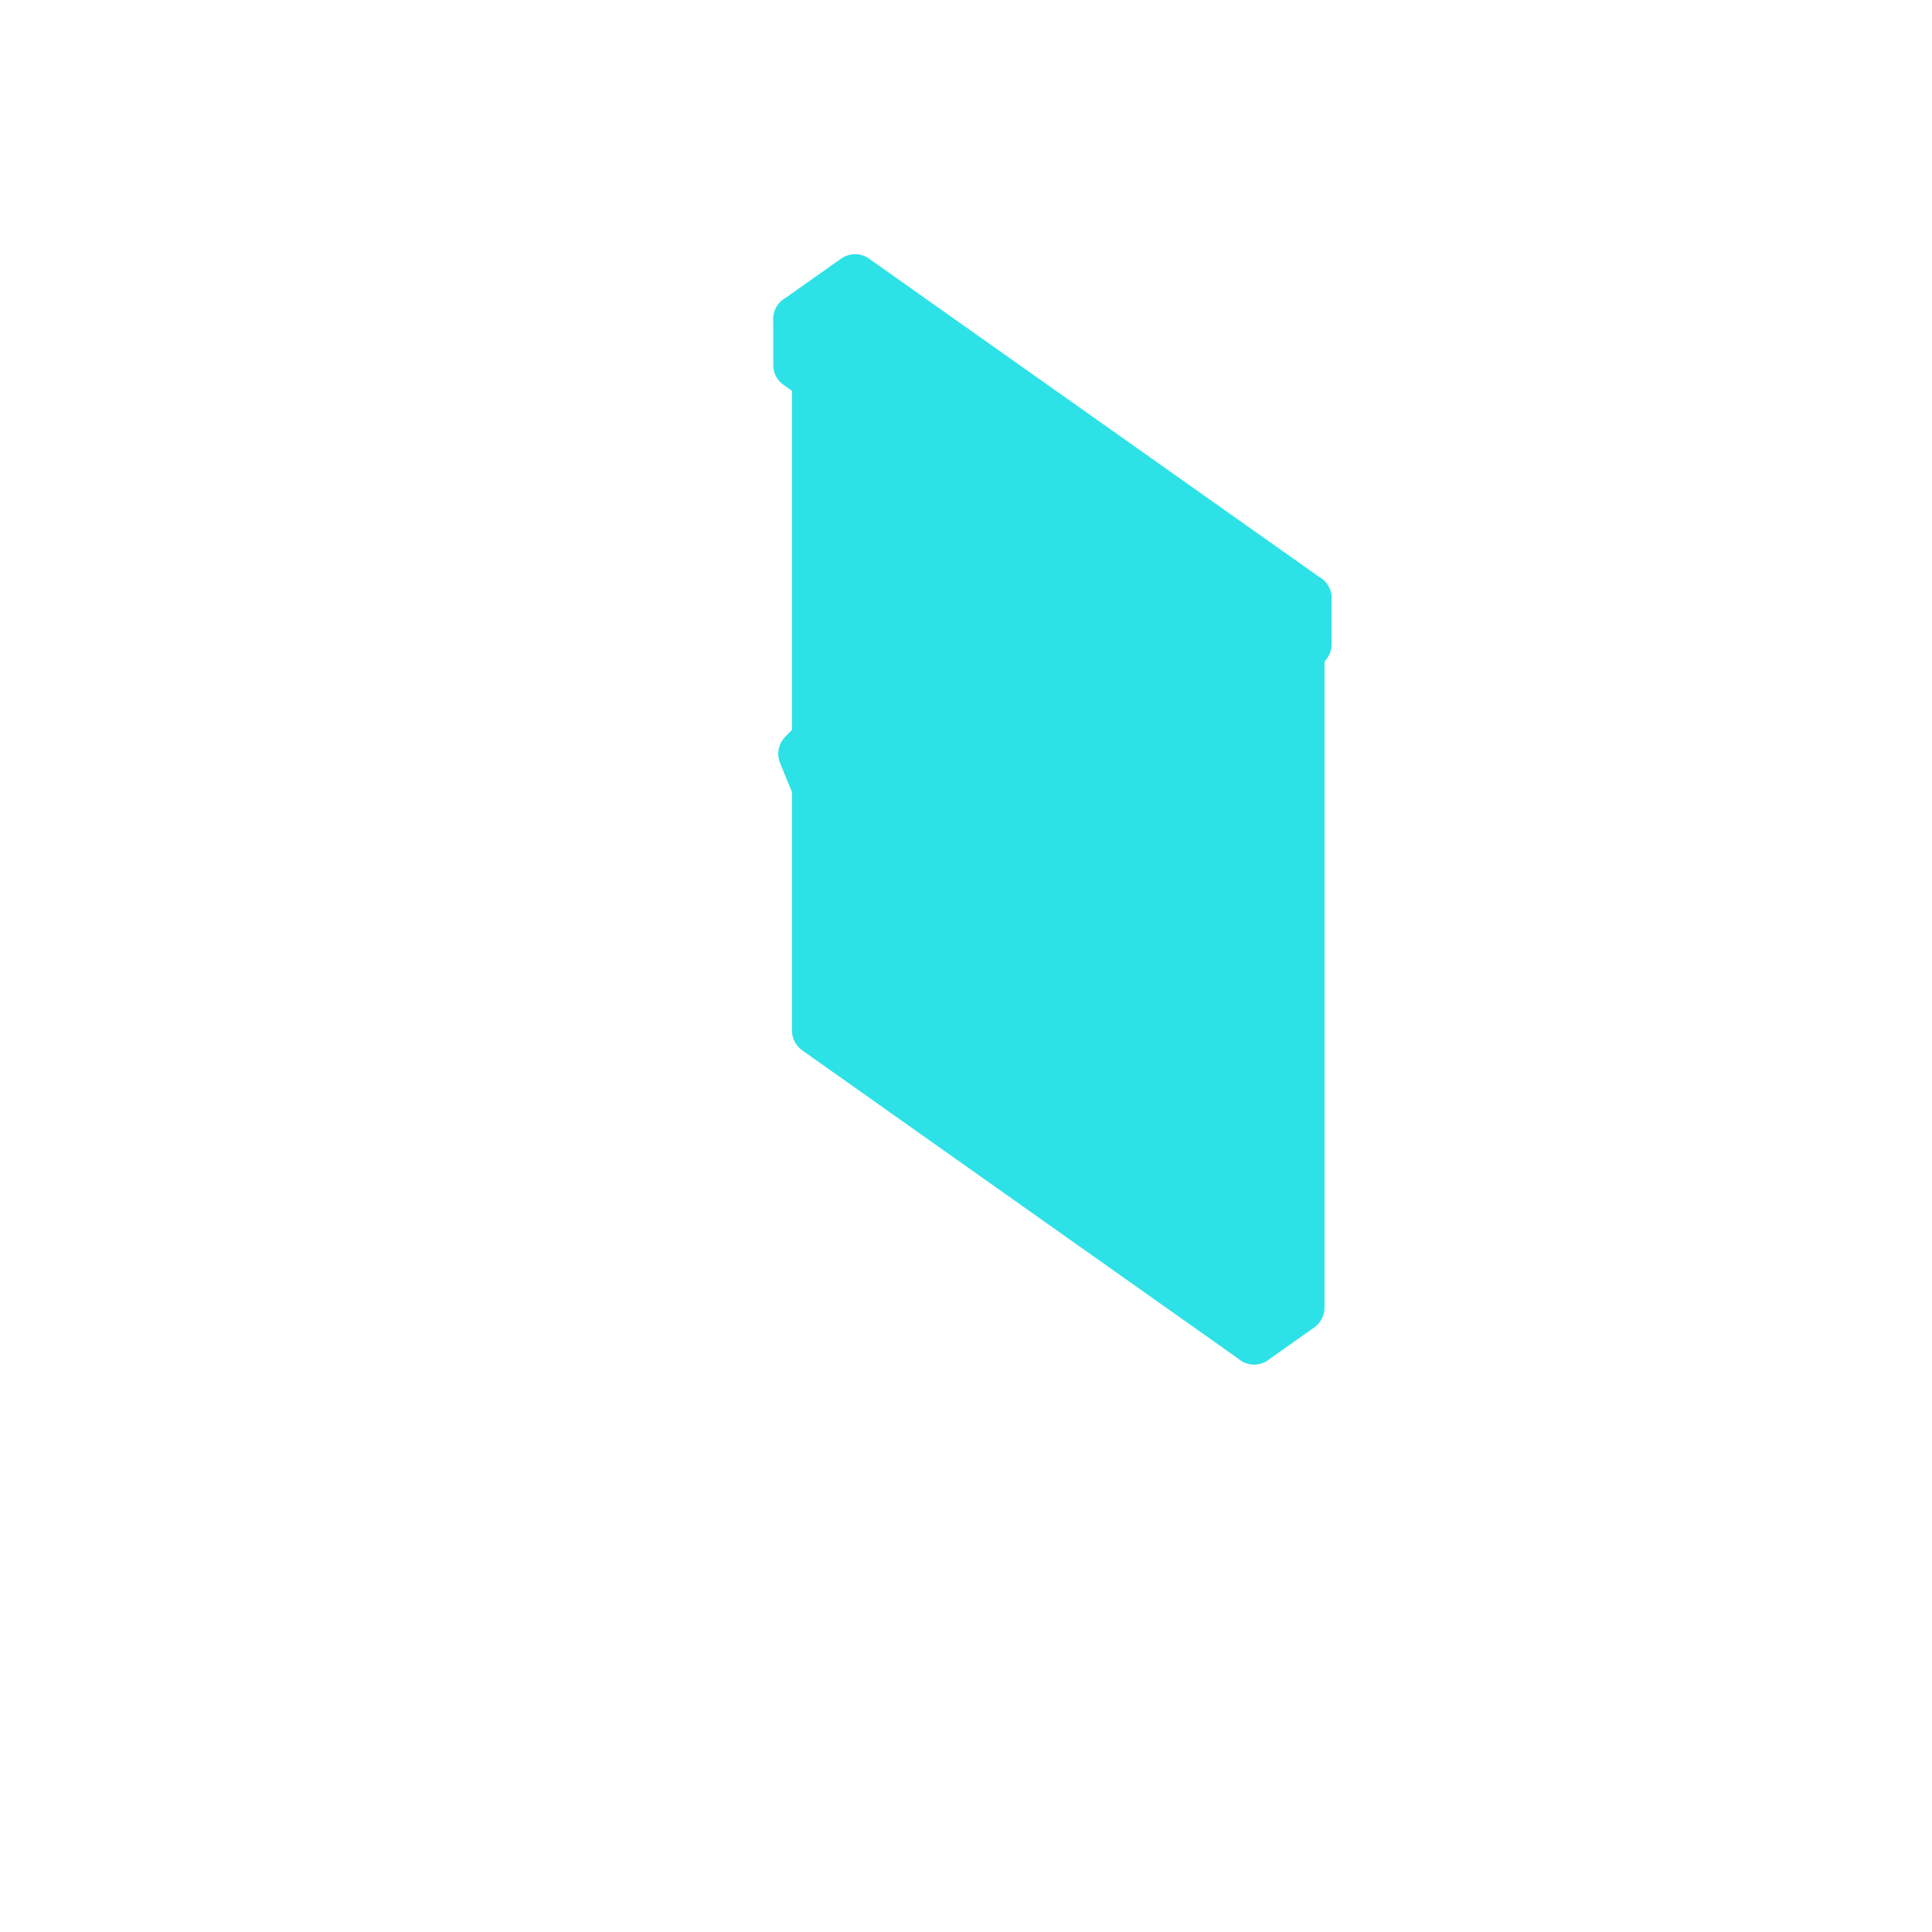
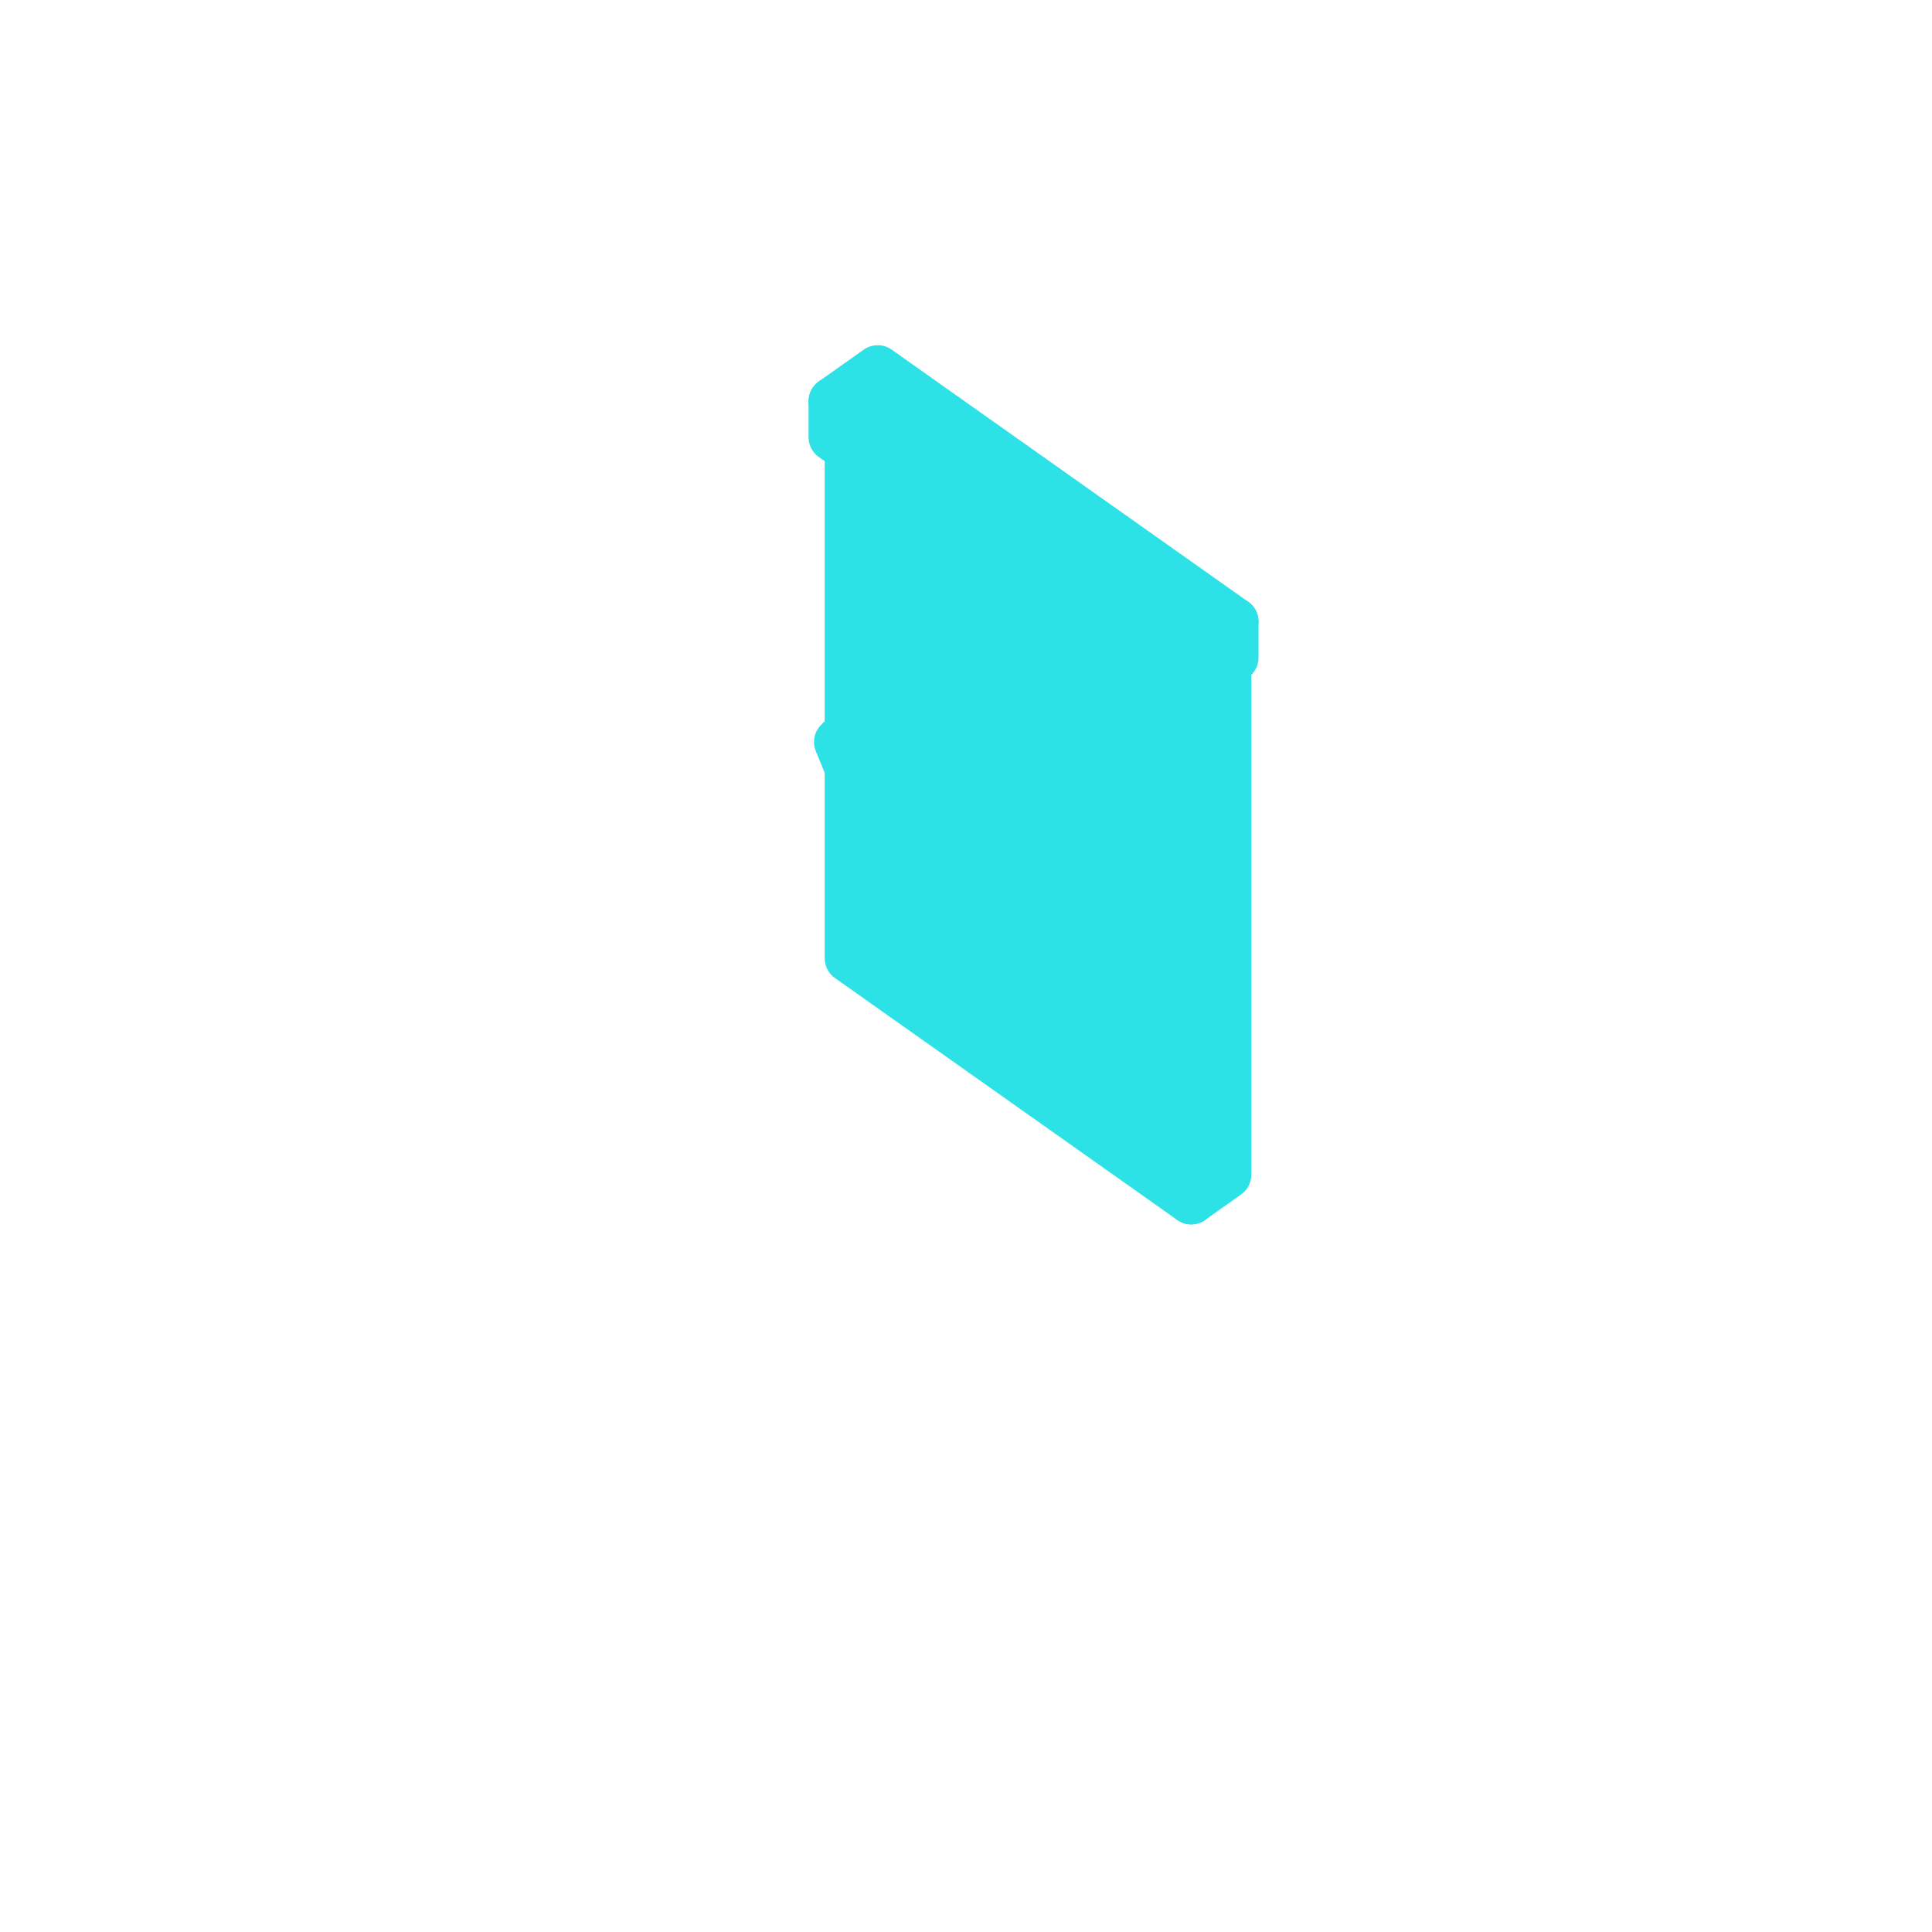
<svg xmlns="http://www.w3.org/2000/svg" viewBox="0 0 128 128" width="128" height="128" data-part-id="eq_deflector" data-type="equipment" data-direction="south">
  <g stroke="#2de2e6" stroke-width="3.2" stroke-linejoin="round">
-     <path d="M61.1 55.56 L59.11 50.71 L55.14 47.91 L53.16 49.94 L55.14 54.78 L59.11 57.59 Z" fill="#2de2e6" />
-     <path d="M59.11 54.58 L57.97 51.79 L55.68 50.17 L54.53 51.34 L55.68 54.14 L57.97 55.76 Z" fill="#2de2e6" />
-     <path d="M54.07 68.28 L83.09 88.8 L83.09 44.51 L54.07 23.99 Z" fill="#2de2e6" />
-     <path d="M56.36 67.93 L79.27 84.13 L79.27 45.95 L56.36 29.75 Z" fill="#2de2e6" />
-     <path d="M57.28 41.95 L77.14 55.99 L77.14 53.85 L57.28 39.81 Z" fill="#2de2e6" />
-     <path d="M57.89 39.38 L57.28 39.81 L77.14 53.85 L77.75 53.42 Z" fill="#2de2e6" />
-     <path d="M79.27 84.13 L80.04 83.59 L80.04 45.41 L79.27 45.95 Z" fill="#2de2e6" />
-     <path d="M83.09 88.8 L86.15 86.64 L86.15 42.35 L83.09 44.51 Z" fill="#2de2e6" />
-     <path d="M57.13 29.21 L56.36 29.75 L79.27 45.95 L80.04 45.41 Z" fill="#2de2e6" />
-     <path d="M77.14 55.99 L77.75 55.56 L77.75 53.42 L77.14 53.85 Z" fill="#2de2e6" />
-     <path d="M57.13 21.83 L54.07 23.99 L83.09 44.51 L86.15 42.35 Z" fill="#2de2e6" />
-     <path d="M56.65 18.44 L52.83 21.14 L82.81 42.33 L86.62 39.63 Z" fill="#2de2e6" />
-     <path d="M52.83 24.19 L82.81 45.39 L82.81 42.33 L52.83 21.14 Z" fill="#2de2e6" />
-     <path d="M82.81 45.39 L86.62 42.69 L86.62 39.63 L82.81 42.33 Z" fill="#2de2e6" />
+     <path d="M61.73 53.54 L60.18 49.76 L57.08 47.57 L55.53 49.16 L57.08 52.94 L60.18 55.13 Z" fill="#2de2e6" />
+     <path d="M60.18 52.79 L59.29 50.6 L57.5 49.34 L56.6 50.25 L57.5 52.44 L59.29 53.7 Z" fill="#2de2e6" />
+     <path d="M56.24 63.49 L78.92 79.52 L78.92 44.92 L56.24 28.88 Z" fill="#2de2e6" />
+     <path d="M58.03 63.21 L75.93 75.87 L75.93 46.04 L58.03 33.38 Z" fill="#2de2e6" />
+     <path d="M58.75 42.91 L74.26 53.88 L74.26 52.21 L58.75 41.24 Z" fill="#2de2e6" />
+     <path d="M59.23 40.91 L58.75 41.24 L74.26 52.21 L74.74 51.87 Z" fill="#2de2e6" />
+     <path d="M75.93 75.87 L76.53 75.45 L76.53 45.61 L75.93 46.04 Z" fill="#2de2e6" />
+     <path d="M78.92 79.52 L81.3 77.83 L81.3 43.23 L78.92 44.92 Z" fill="#2de2e6" />
+     <path d="M58.63 32.96 L58.03 33.38 L75.93 46.04 L76.53 45.61 Z" fill="#2de2e6" />
+     <path d="M74.26 53.88 L74.74 53.55 L74.74 51.87 L74.26 52.21 Z" fill="#2de2e6" />
+     <path d="M58.63 27.2 L56.24 28.88 L78.92 44.92 L81.3 43.23 Z" fill="#2de2e6" />
+     <path d="M58.15 24.47 L55.17 26.58 L78.8 43.29 L81.78 41.18 Z" fill="#2de2e6" />
+     <path d="M55.17 28.97 L78.8 45.67 L78.8 43.29 L55.17 26.58 Z" fill="#2de2e6" />
+     <path d="M78.8 45.67 L81.78 43.57 L81.78 41.18 L78.8 43.29 Z" fill="#2de2e6" />
  </g>
</svg>
